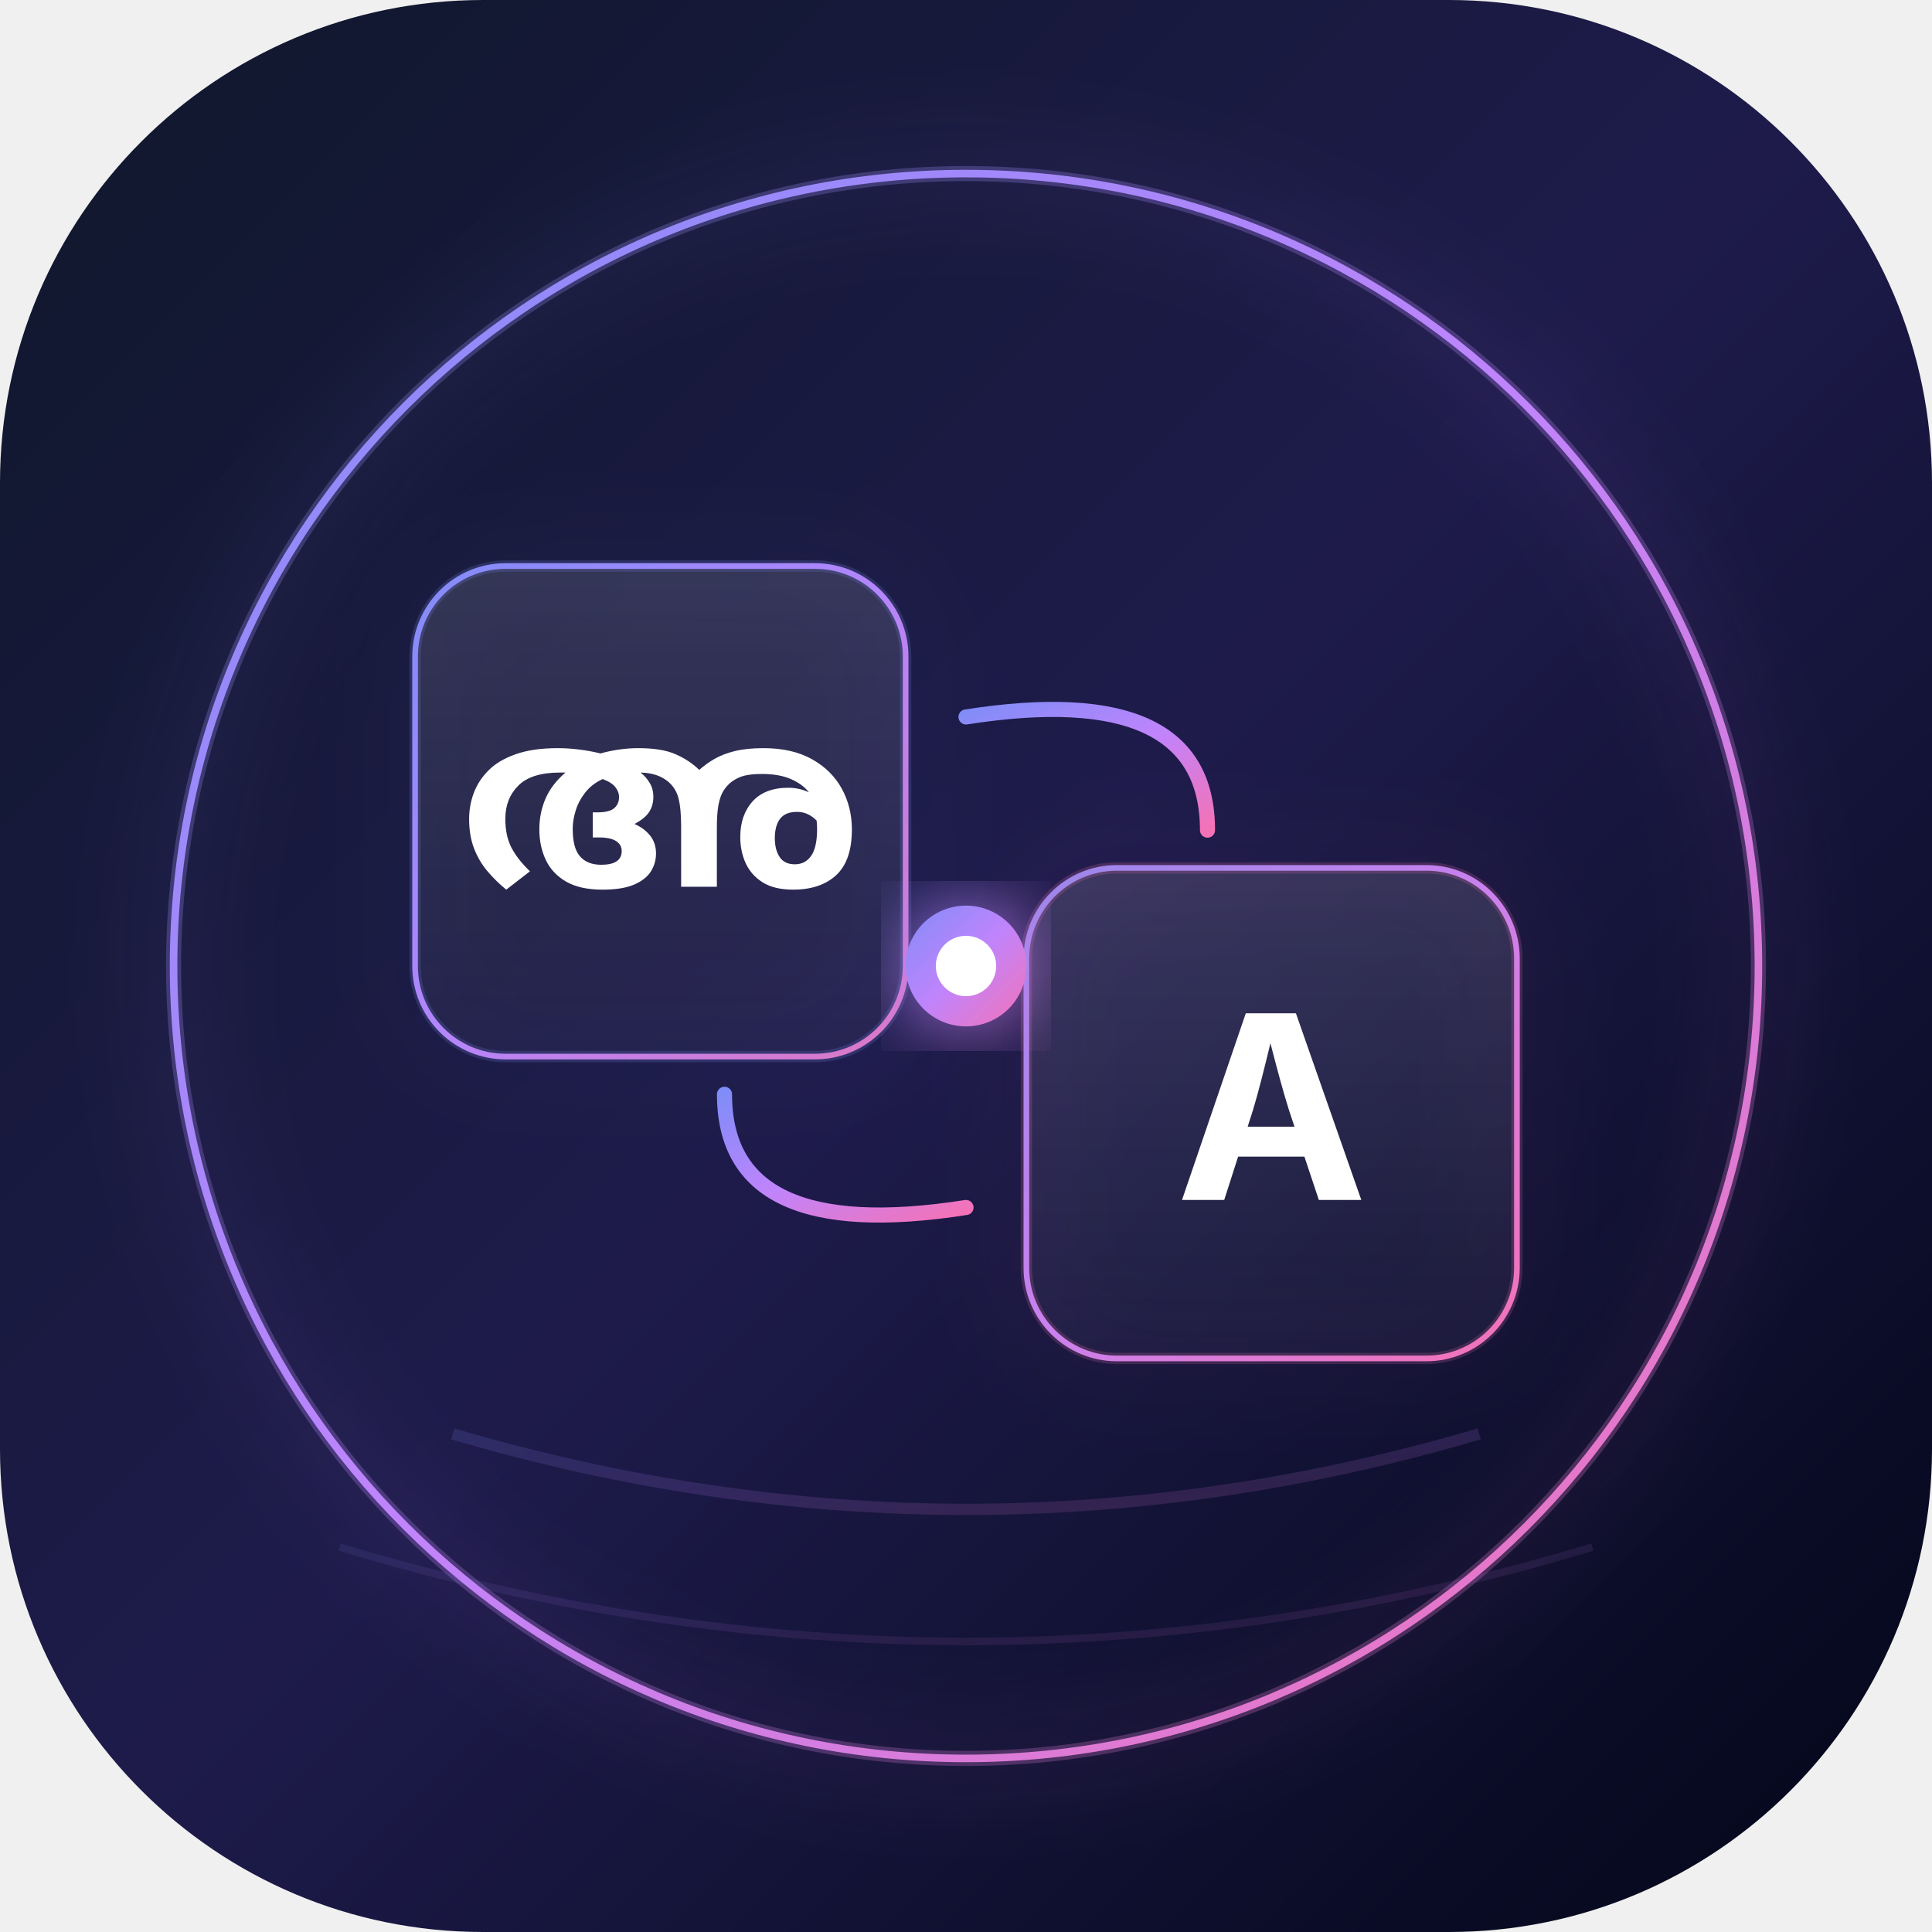
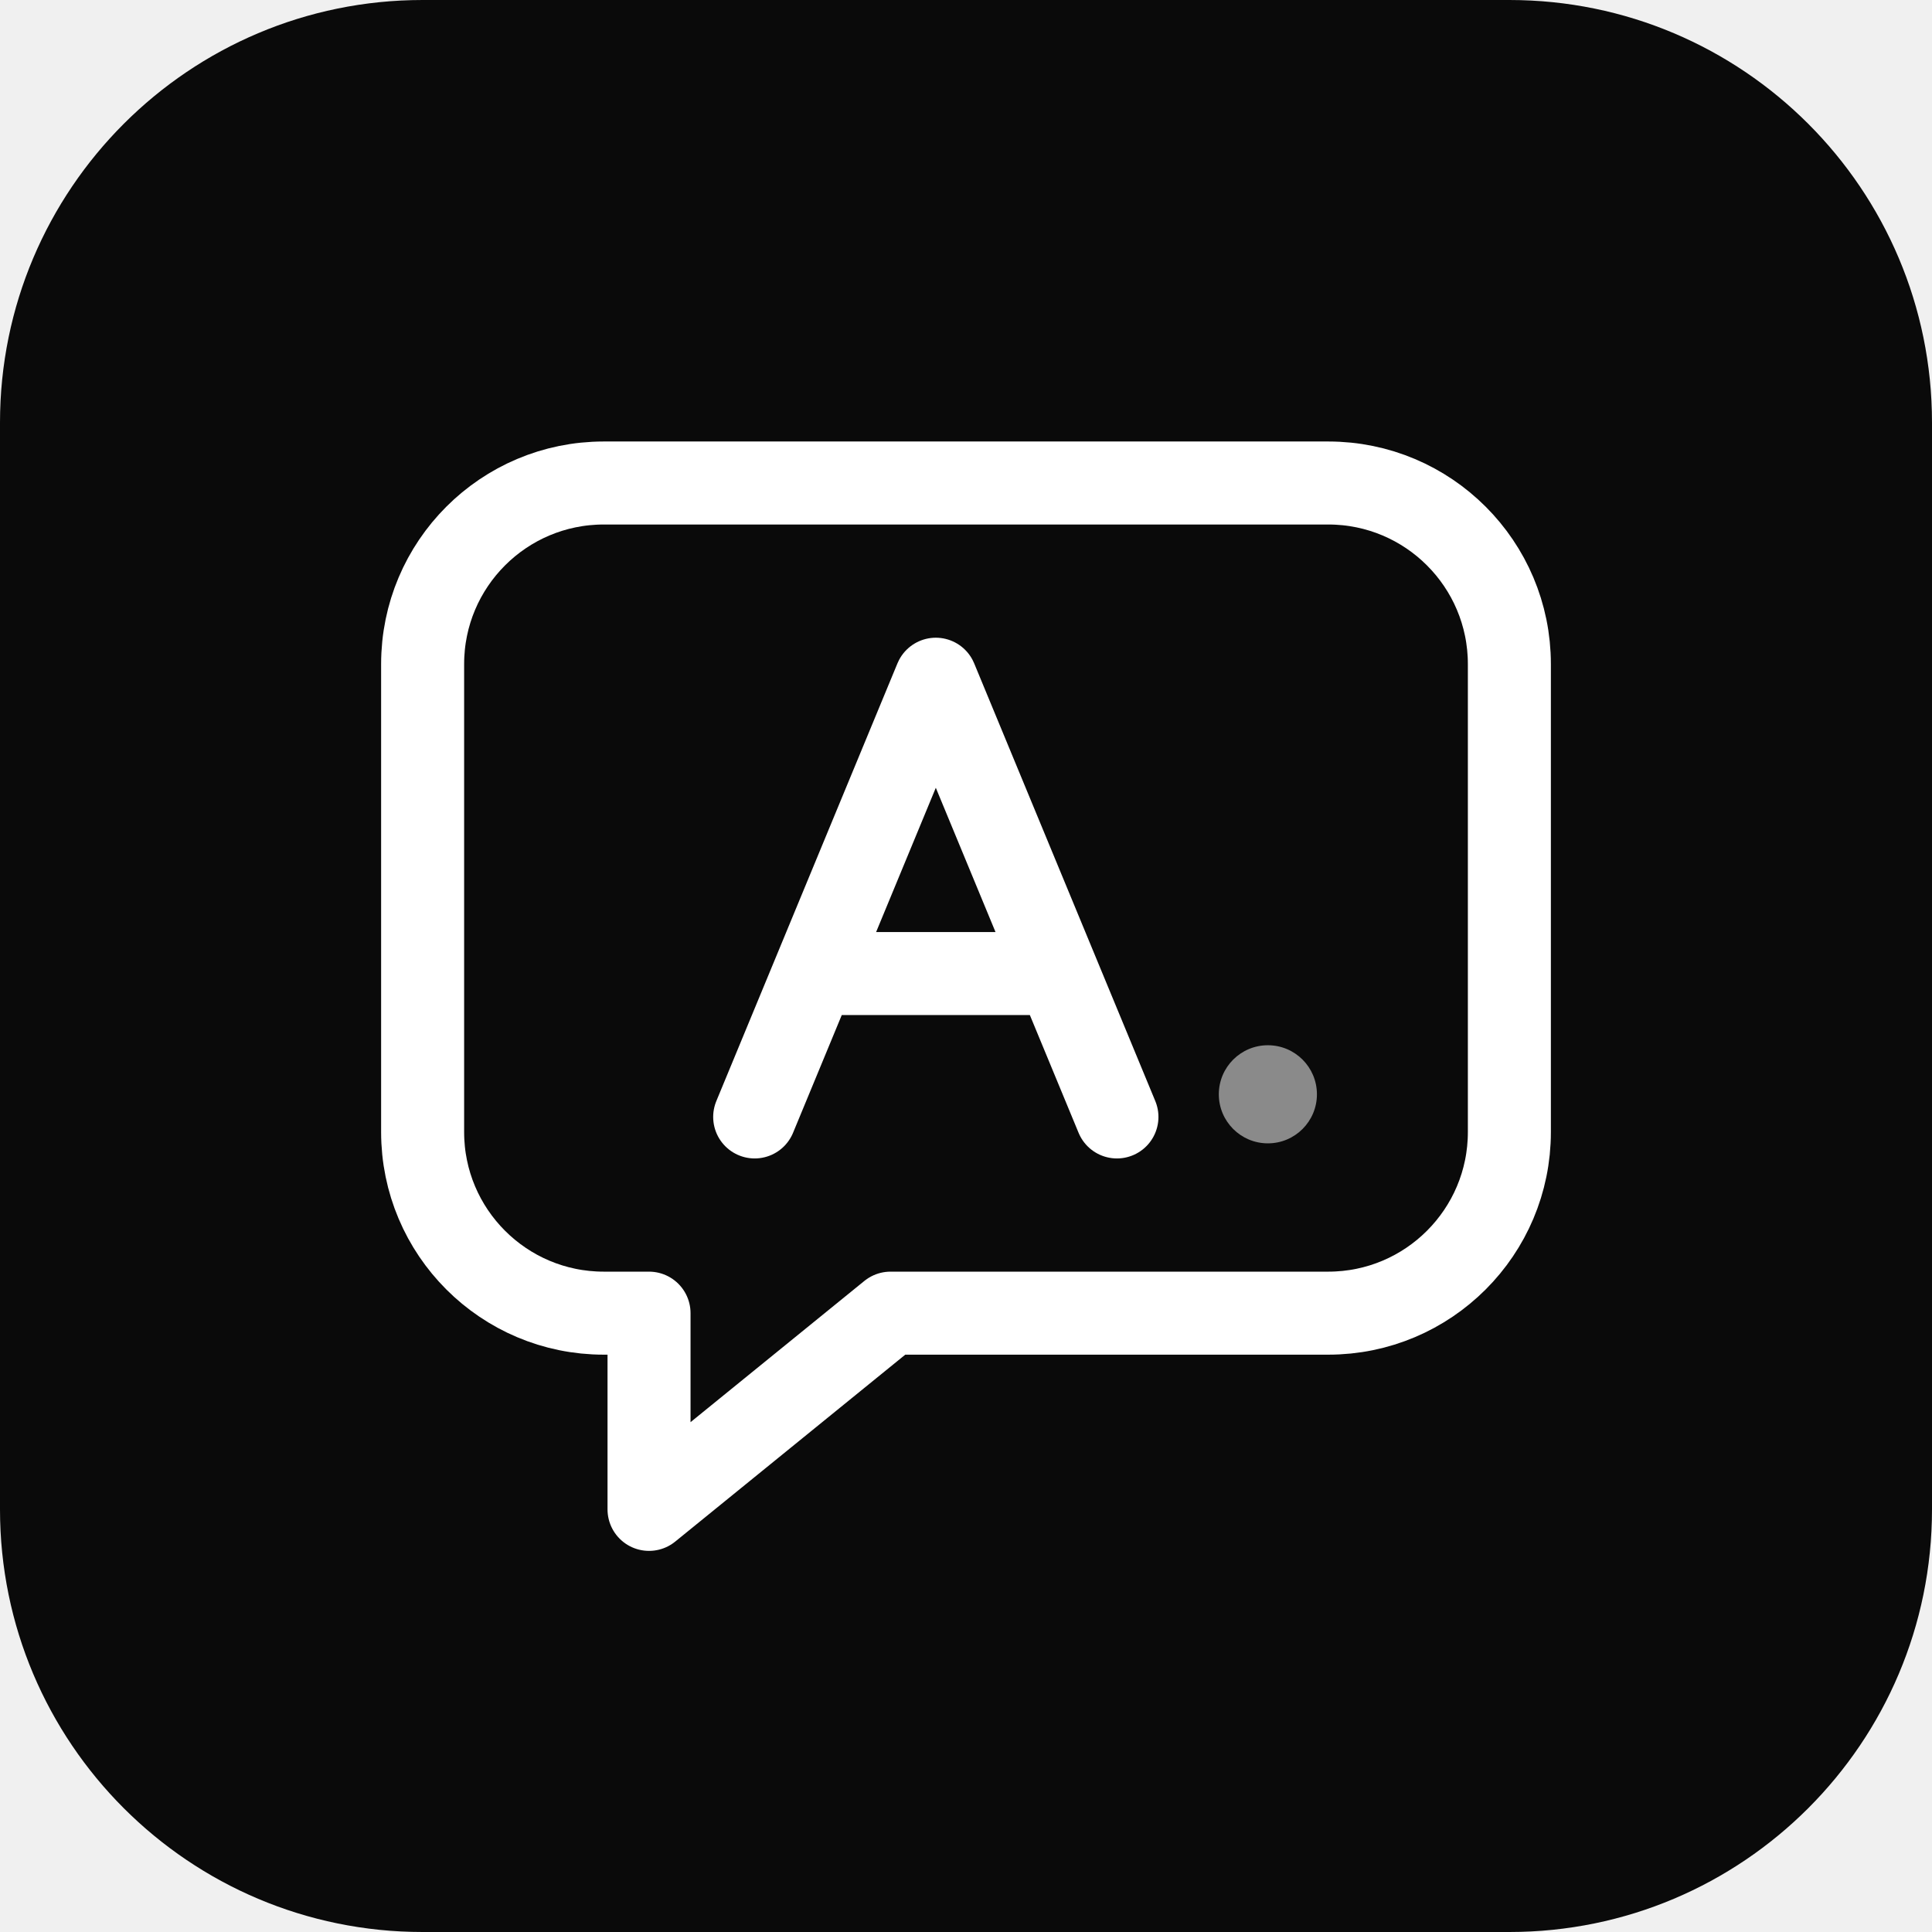
- <svg xmlns="http://www.w3.org/2000/svg" viewBox="0 0 512 512" width="100%" height="100%">
-   <defs>
-     <linearGradient id="bgGrad" x1="0%" y1="0%" x2="100%" y2="100%">
-       <stop offset="0%" stop-color="#0f172a" />
-       <stop offset="50%" stop-color="#1e1b4b" />
-       <stop offset="100%" stop-color="#020617" />
-     </linearGradient>
-     <linearGradient id="accentGrad" x1="0%" y1="0%" x2="100%" y2="100%">
-       <stop offset="0%" stop-color="#818cf8" />
-       <stop offset="50%" stop-color="#c084fc" />
-       <stop offset="100%" stop-color="#f472b6" />
-     </linearGradient>
-     <filter id="glow" x="-20%" y="-20%" width="140%" height="140%">
-       <feGaussianBlur stdDeviation="12" result="blur" />
-       <feComposite in="SourceGraphic" in2="blur" operator="over" />
-     </filter>
-     <linearGradient id="cardGrad" x1="0%" y1="0%" x2="0%" y2="100%">
-       <stop offset="0%" stop-color="#ffffff" stop-opacity="0.12" />
-       <stop offset="100%" stop-color="#ffffff" stop-opacity="0.03" />
-     </linearGradient>
-   </defs>
-   <rect width="512" height="512" rx="128" fill="url(#bgGrad)" />
-   <circle cx="256" cy="256" r="210" fill="none" stroke="url(#accentGrad)" stroke-width="4" filter="url(#glow)" opacity="0.3" />
-   <circle cx="256" cy="256" r="210" fill="none" stroke="url(#accentGrad)" stroke-width="2" />
-   <path d="M 120 380 Q 256 420 392 380" fill="none" stroke="url(#accentGrad)" stroke-width="3" opacity="0.15" />
-   <path d="M 90 410 Q 256 460 422 410" fill="none" stroke="url(#accentGrad)" stroke-width="2" opacity="0.1" />
-   <g transform="translate(110, 150)">
-     <rect width="130" height="130" rx="24" fill="url(#cardGrad)" stroke="url(#accentGrad)" stroke-width="1.5" />
-     <rect width="130" height="130" rx="24" fill="none" stroke="#818cf8" stroke-width="3" filter="url(#glow)" opacity="0.2" />
-     <text x="65" y="85" font-family="'Inter', 'Noto Sans Malayalam', sans-serif" font-size="64" font-weight="bold" fill="#ffffff" text-anchor="middle">അ</text>
-   </g>
-   <g transform="translate(272, 230)">
-     <rect width="130" height="130" rx="24" fill="url(#cardGrad)" stroke="url(#accentGrad)" stroke-width="1.5" />
-     <rect width="130" height="130" rx="24" fill="none" stroke="#f472b6" stroke-width="3" filter="url(#glow)" opacity="0.2" />
-     <text x="65" y="88" font-family="'Outfit', 'Inter', sans-serif" font-size="68" font-weight="bold" fill="#ffffff" text-anchor="middle">A</text>
-   </g>
-   <path d="M 256 190 Q 320 180 320 220" fill="none" stroke="url(#accentGrad)" stroke-width="4" stroke-linecap="round" marker-end="url(#arrow)" />
-   <path d="M 256 320 Q 192 330 192 290" fill="none" stroke="url(#accentGrad)" stroke-width="4" stroke-linecap="round" />
-   <circle cx="256" cy="256" r="16" fill="url(#accentGrad)" filter="url(#glow)" />
-   <circle cx="256" cy="256" r="8" fill="#ffffff" />
+ <svg xmlns="http://www.w3.org/2000/svg" viewBox="0 0 512 512">
+   <rect width="512" height="512" rx="112" fill="#0a0a0a" />
+   <path d="M160 128H352A48 48 0 0 1 400 176V300A48 48 0 0 1 352 348H236L172 400V348H160A48 48 0 0 1 112 300V176A48 48 0 0 1 160 128Z" fill="none" stroke="#ffffff" stroke-width="22" stroke-linejoin="round" />
+   <path d="M200 296 248 180 296 296M216 258H280" fill="none" stroke="#ffffff" stroke-width="22" stroke-linecap="round" stroke-linejoin="round" />
+   <circle cx="336" cy="290" r="13" fill="#8a8a8a" />
</svg>
